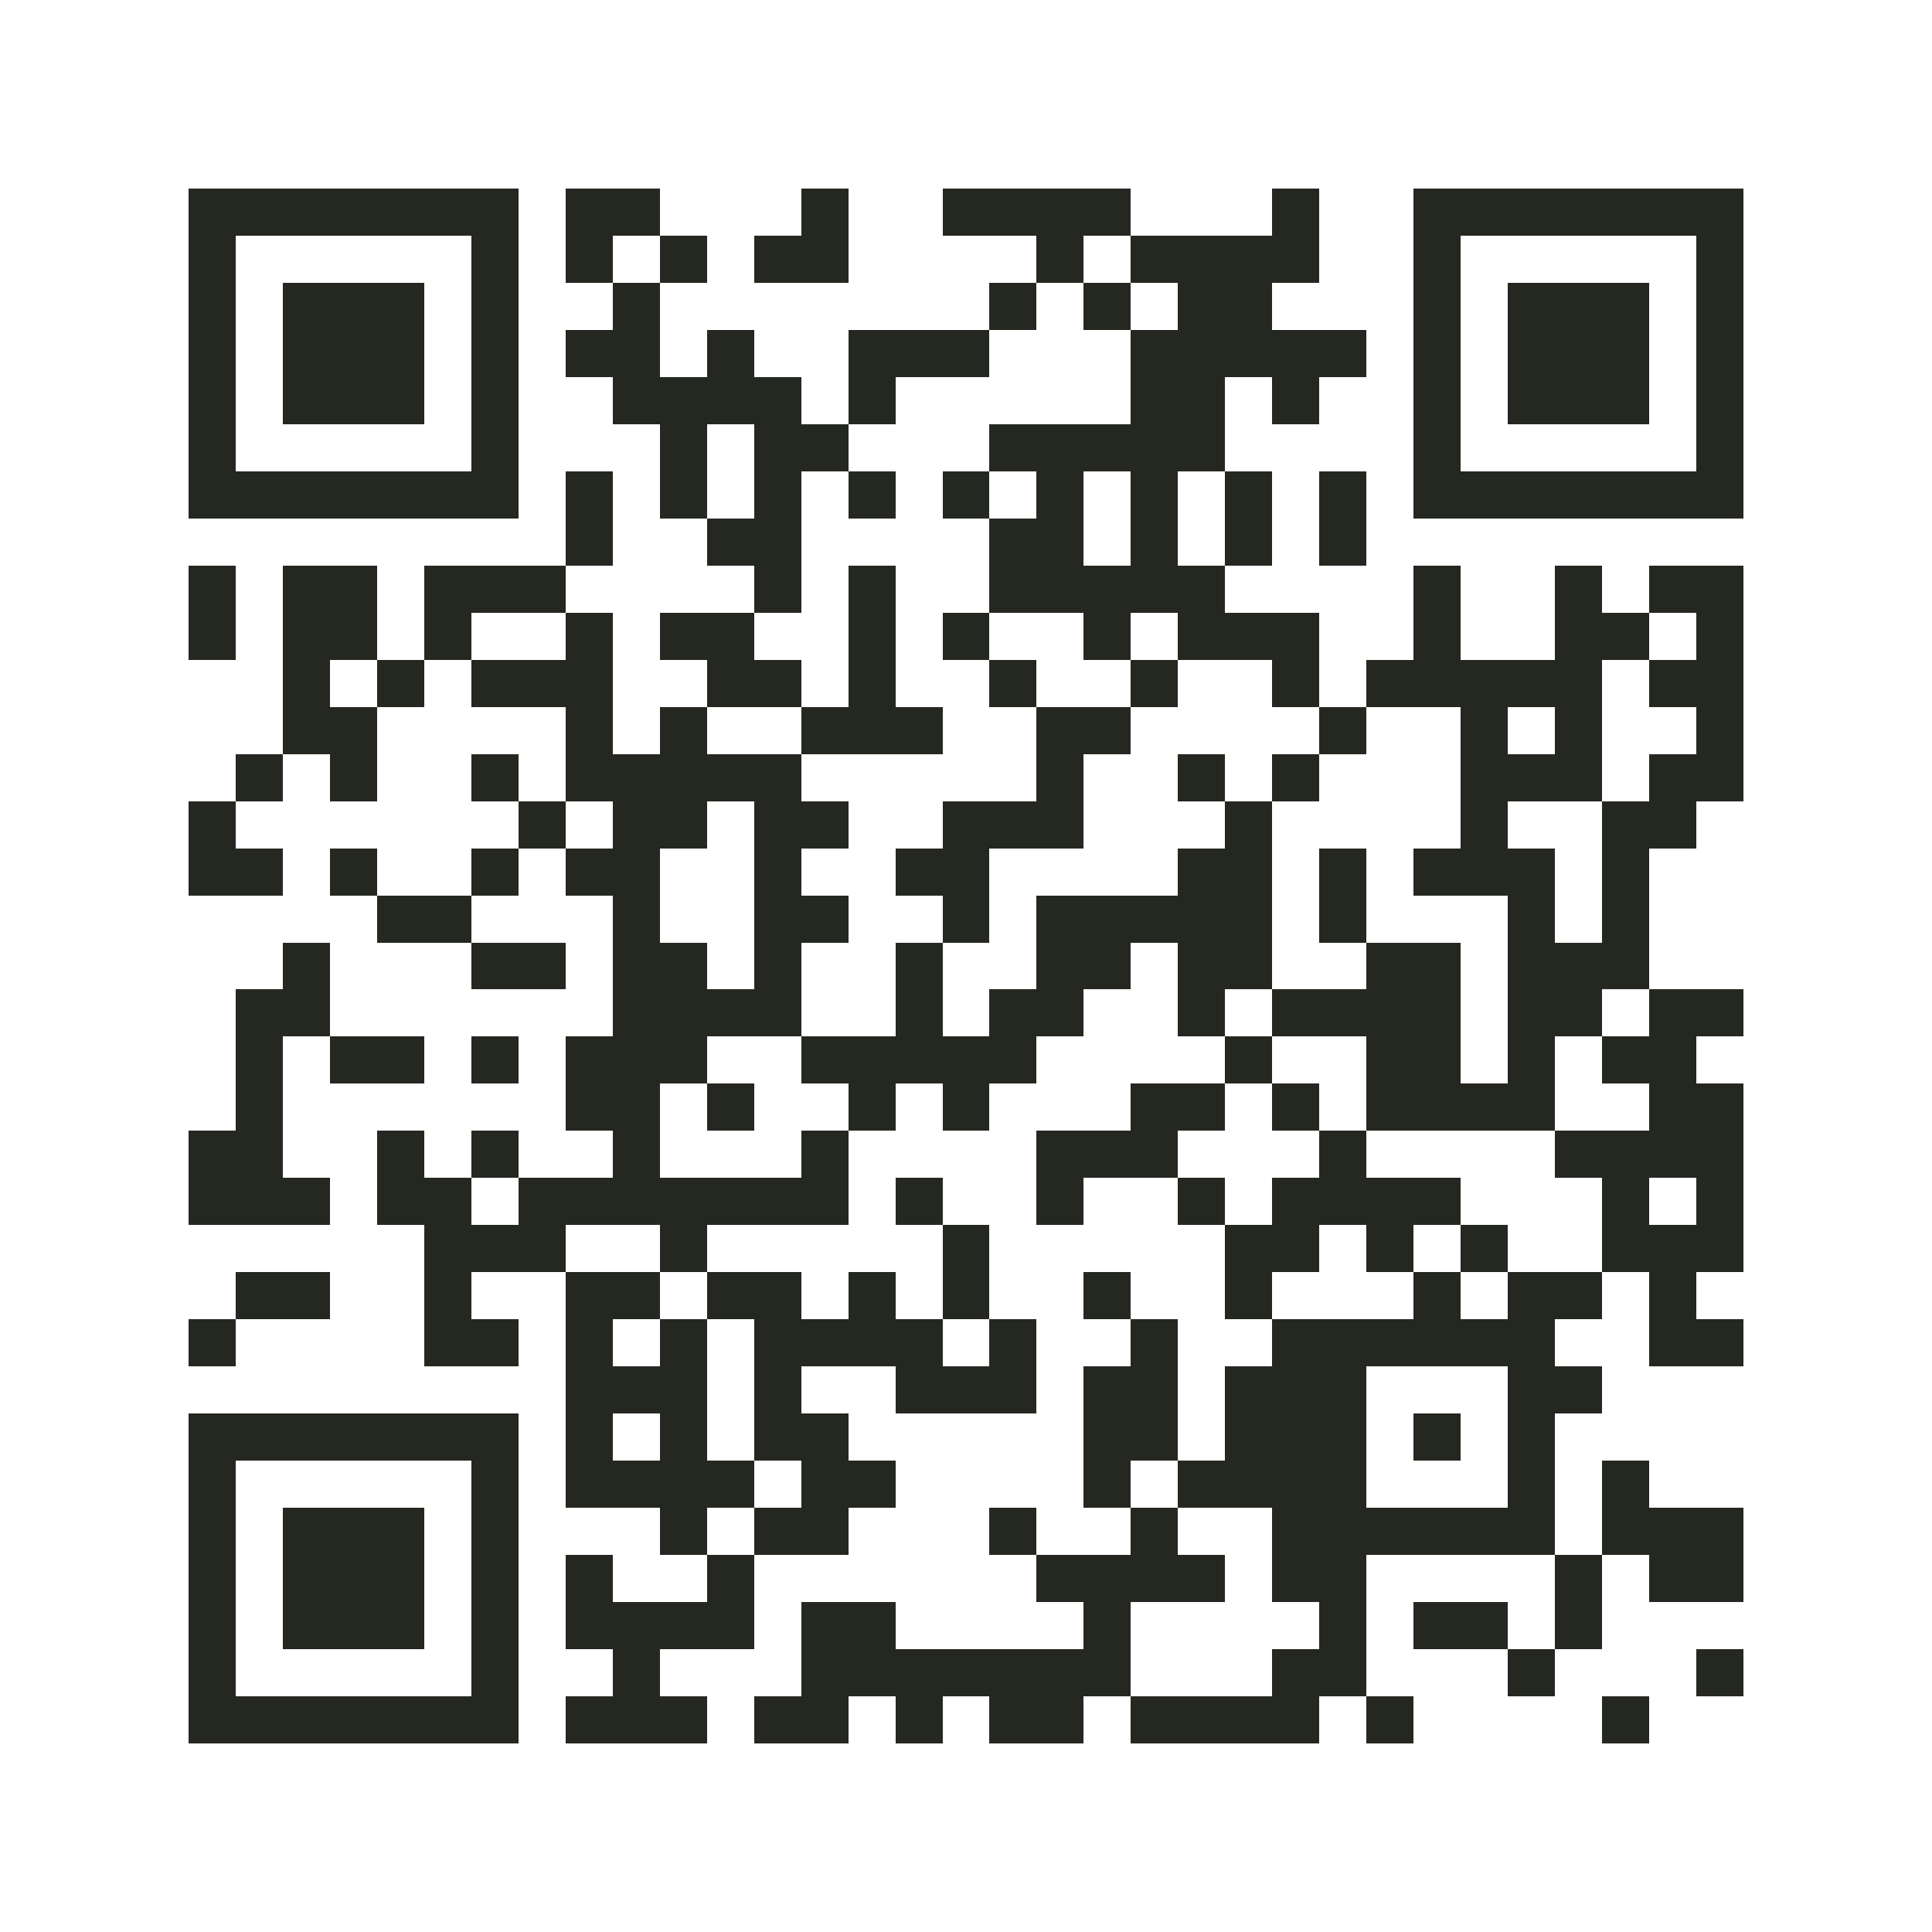
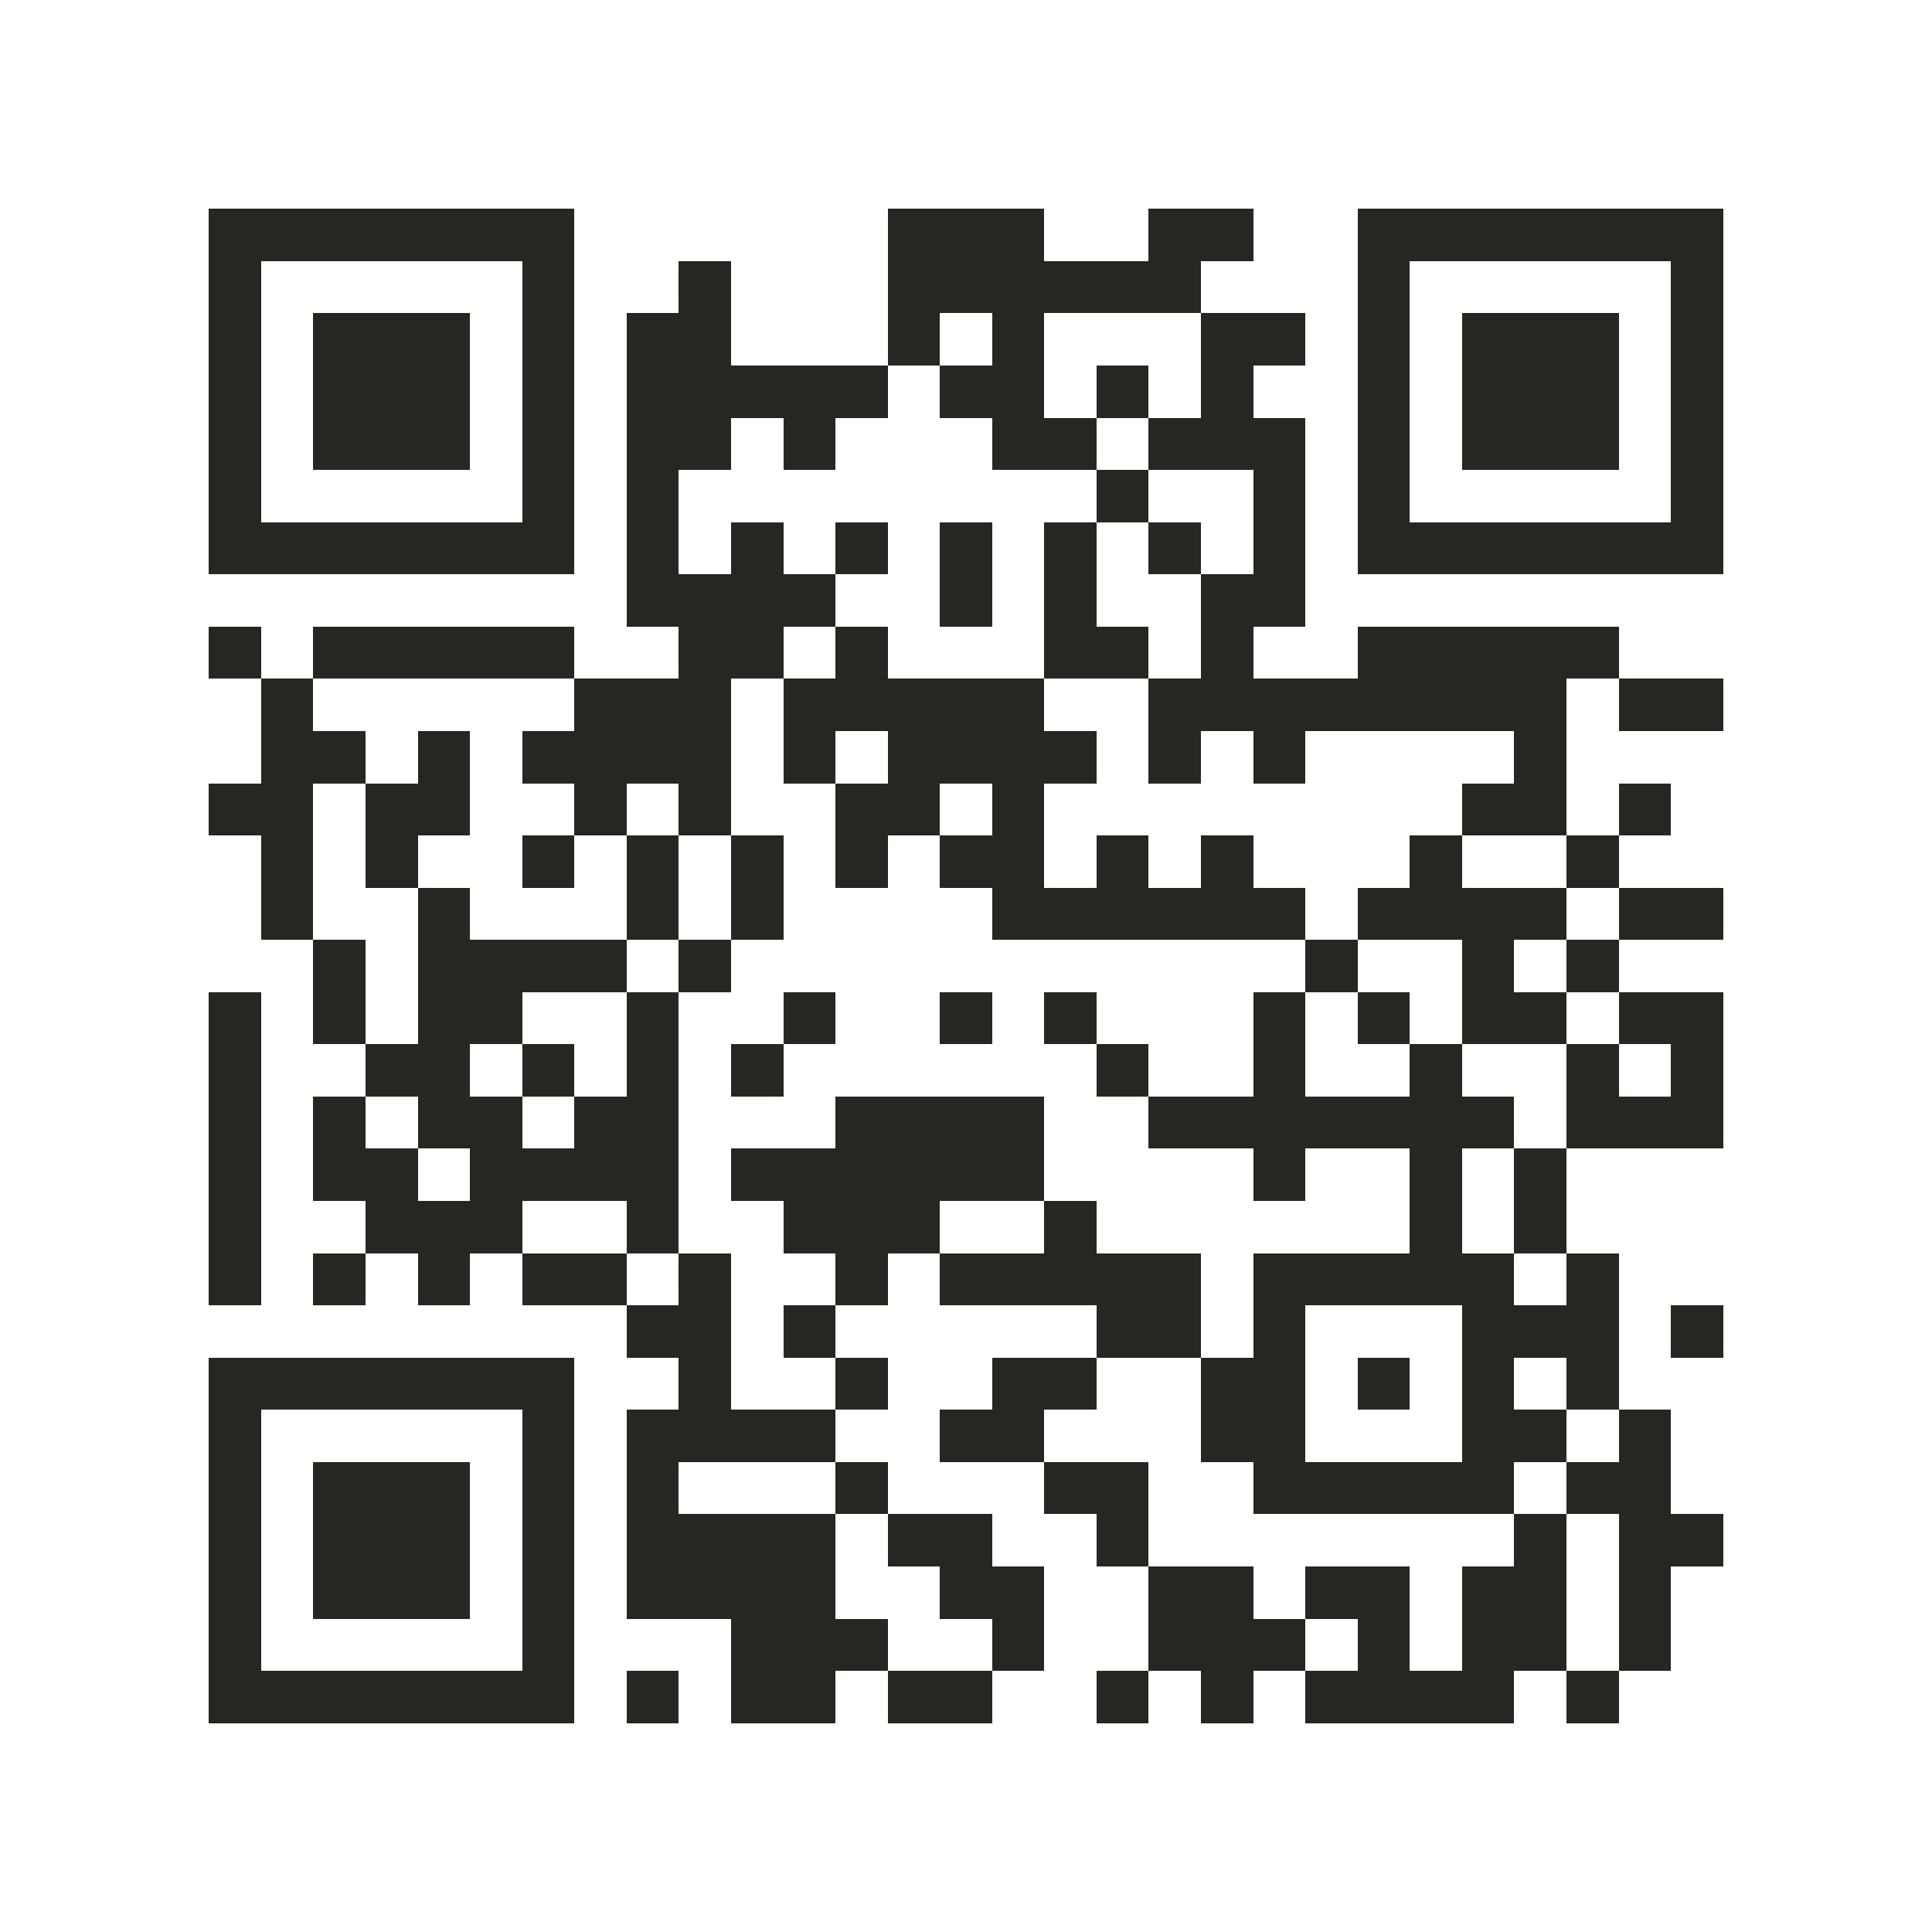
- <svg xmlns="http://www.w3.org/2000/svg" viewBox="0 0 41 41" shape-rendering="crispEdges">
-   <path fill="#ffffff" d="M0 0h41v41H0z" />
-   <path stroke="#252721" d="M4 4.5h7m1 0h2m3 0h1m2 0h4m3 0h1m2 0h7M4 5.5h1m5 0h1m1 0h1m1 0h1m1 0h2m4 0h1m1 0h4m2 0h1m5 0h1M4 6.5h1m1 0h3m1 0h1m2 0h1m7 0h1m1 0h1m1 0h2m3 0h1m1 0h3m1 0h1M4 7.5h1m1 0h3m1 0h1m1 0h2m1 0h1m2 0h3m3 0h5m1 0h1m1 0h3m1 0h1M4 8.5h1m1 0h3m1 0h1m2 0h4m1 0h1m5 0h2m1 0h1m2 0h1m1 0h3m1 0h1M4 9.5h1m5 0h1m3 0h1m1 0h2m3 0h5m4 0h1m5 0h1M4 10.5h7m1 0h1m1 0h1m1 0h1m1 0h1m1 0h1m1 0h1m1 0h1m1 0h1m1 0h1m1 0h7M12 11.5h1m2 0h2m4 0h2m1 0h1m1 0h1m1 0h1M4 12.5h1m1 0h2m1 0h3m4 0h1m1 0h1m2 0h5m4 0h1m2 0h1m1 0h2M4 13.5h1m1 0h2m1 0h1m2 0h1m1 0h2m2 0h1m1 0h1m2 0h1m1 0h3m2 0h1m2 0h2m1 0h1M6 14.5h1m1 0h1m1 0h3m2 0h2m1 0h1m2 0h1m2 0h1m2 0h1m1 0h5m1 0h2M6 15.5h2m4 0h1m1 0h1m2 0h3m2 0h2m4 0h1m2 0h1m1 0h1m2 0h1M5 16.5h1m1 0h1m2 0h1m1 0h5m5 0h1m2 0h1m1 0h1m3 0h3m1 0h2M4 17.5h1m6 0h1m1 0h2m1 0h2m2 0h3m3 0h1m4 0h1m2 0h2M4 18.5h2m1 0h1m2 0h1m1 0h2m2 0h1m2 0h2m4 0h2m1 0h1m1 0h3m1 0h1M8 19.5h2m3 0h1m2 0h2m2 0h1m1 0h5m1 0h1m3 0h1m1 0h1M6 20.5h1m3 0h2m1 0h2m1 0h1m2 0h1m2 0h2m1 0h2m2 0h2m1 0h3M5 21.5h2m6 0h4m2 0h1m1 0h2m2 0h1m1 0h4m1 0h2m1 0h2M5 22.5h1m1 0h2m1 0h1m1 0h3m2 0h5m4 0h1m2 0h2m1 0h1m1 0h2M5 23.5h1m6 0h2m1 0h1m2 0h1m1 0h1m3 0h2m1 0h1m1 0h4m2 0h2M4 24.5h2m2 0h1m1 0h1m2 0h1m3 0h1m4 0h3m3 0h1m4 0h4M4 25.5h3m1 0h2m1 0h7m1 0h1m2 0h1m2 0h1m1 0h4m3 0h1m1 0h1M9 26.5h3m2 0h1m5 0h1m5 0h2m1 0h1m1 0h1m2 0h3M5 27.5h2m2 0h1m2 0h2m1 0h2m1 0h1m1 0h1m2 0h1m2 0h1m3 0h1m1 0h2m1 0h1M4 28.5h1m4 0h2m1 0h1m1 0h1m1 0h4m1 0h1m2 0h1m2 0h6m2 0h2M12 29.5h3m1 0h1m2 0h3m1 0h2m1 0h3m3 0h2M4 30.5h7m1 0h1m1 0h1m1 0h2m5 0h2m1 0h3m1 0h1m1 0h1M4 31.5h1m5 0h1m1 0h4m1 0h2m4 0h1m1 0h4m3 0h1m1 0h1M4 32.5h1m1 0h3m1 0h1m3 0h1m1 0h2m3 0h1m2 0h1m2 0h6m1 0h3M4 33.5h1m1 0h3m1 0h1m1 0h1m2 0h1m6 0h4m1 0h2m4 0h1m1 0h2M4 34.5h1m1 0h3m1 0h1m1 0h4m1 0h2m4 0h1m4 0h1m1 0h2m1 0h1M4 35.5h1m5 0h1m2 0h1m3 0h7m3 0h2m3 0h1m3 0h1M4 36.5h7m1 0h3m1 0h2m1 0h1m1 0h2m1 0h4m1 0h1m4 0h1" />
+ <svg xmlns="http://www.w3.org/2000/svg" viewBox="0 0 37 37" shape-rendering="crispEdges">
+   <path fill="#ffffff" d="M0 0h37v37H0z" />
+   <path stroke="#252721" d="M4 4.5h7m6 0h3m2 0h2m2 0h7M4 5.5h1m5 0h1m2 0h1m3 0h6m3 0h1m5 0h1M4 6.5h1m1 0h3m1 0h1m1 0h2m3 0h1m1 0h1m3 0h2m1 0h1m1 0h3m1 0h1M4 7.5h1m1 0h3m1 0h1m1 0h5m1 0h2m1 0h1m1 0h1m2 0h1m1 0h3m1 0h1M4 8.5h1m1 0h3m1 0h1m1 0h2m1 0h1m3 0h2m1 0h3m1 0h1m1 0h3m1 0h1M4 9.5h1m5 0h1m1 0h1m8 0h1m2 0h1m1 0h1m5 0h1M4 10.5h7m1 0h1m1 0h1m1 0h1m1 0h1m1 0h1m1 0h1m1 0h1m1 0h7M12 11.5h4m2 0h1m1 0h1m2 0h2M4 12.5h1m1 0h5m2 0h2m1 0h1m3 0h2m1 0h1m2 0h5M5 13.5h1m5 0h3m1 0h5m2 0h8m1 0h2M5 14.5h2m1 0h1m1 0h4m1 0h1m1 0h4m1 0h1m1 0h1m4 0h1M4 15.5h2m1 0h2m2 0h1m1 0h1m2 0h2m1 0h1m8 0h2m1 0h1M5 16.5h1m1 0h1m2 0h1m1 0h1m1 0h1m1 0h1m1 0h2m1 0h1m1 0h1m3 0h1m2 0h1M5 17.5h1m2 0h1m3 0h1m1 0h1m4 0h6m1 0h4m1 0h2M6 18.5h1m1 0h4m1 0h1m11 0h1m2 0h1m1 0h1M4 19.5h1m1 0h1m1 0h2m2 0h1m2 0h1m2 0h1m1 0h1m3 0h1m1 0h1m1 0h2m1 0h2M4 20.5h1m2 0h2m1 0h1m1 0h1m1 0h1m6 0h1m2 0h1m2 0h1m2 0h1m1 0h1M4 21.5h1m1 0h1m1 0h2m1 0h2m3 0h4m2 0h7m1 0h3M4 22.5h1m1 0h2m1 0h4m1 0h6m4 0h1m2 0h1m1 0h1M4 23.5h1m2 0h3m2 0h1m2 0h3m2 0h1m6 0h1m1 0h1M4 24.5h1m1 0h1m1 0h1m1 0h2m1 0h1m2 0h1m1 0h5m1 0h5m1 0h1M12 25.5h2m1 0h1m5 0h2m1 0h1m3 0h3m1 0h1M4 26.5h7m2 0h1m2 0h1m2 0h2m2 0h2m1 0h1m1 0h1m1 0h1M4 27.5h1m5 0h1m1 0h4m2 0h2m3 0h2m3 0h2m1 0h1M4 28.5h1m1 0h3m1 0h1m1 0h1m3 0h1m3 0h2m2 0h5m1 0h2M4 29.5h1m1 0h3m1 0h1m1 0h4m1 0h2m2 0h1m7 0h1m1 0h2M4 30.5h1m1 0h3m1 0h1m1 0h4m2 0h2m2 0h2m1 0h2m1 0h2m1 0h1M4 31.5h1m5 0h1m3 0h3m2 0h1m2 0h3m1 0h1m1 0h2m1 0h1M4 32.5h7m1 0h1m1 0h2m1 0h2m2 0h1m1 0h1m1 0h4m1 0h1" />
</svg>
